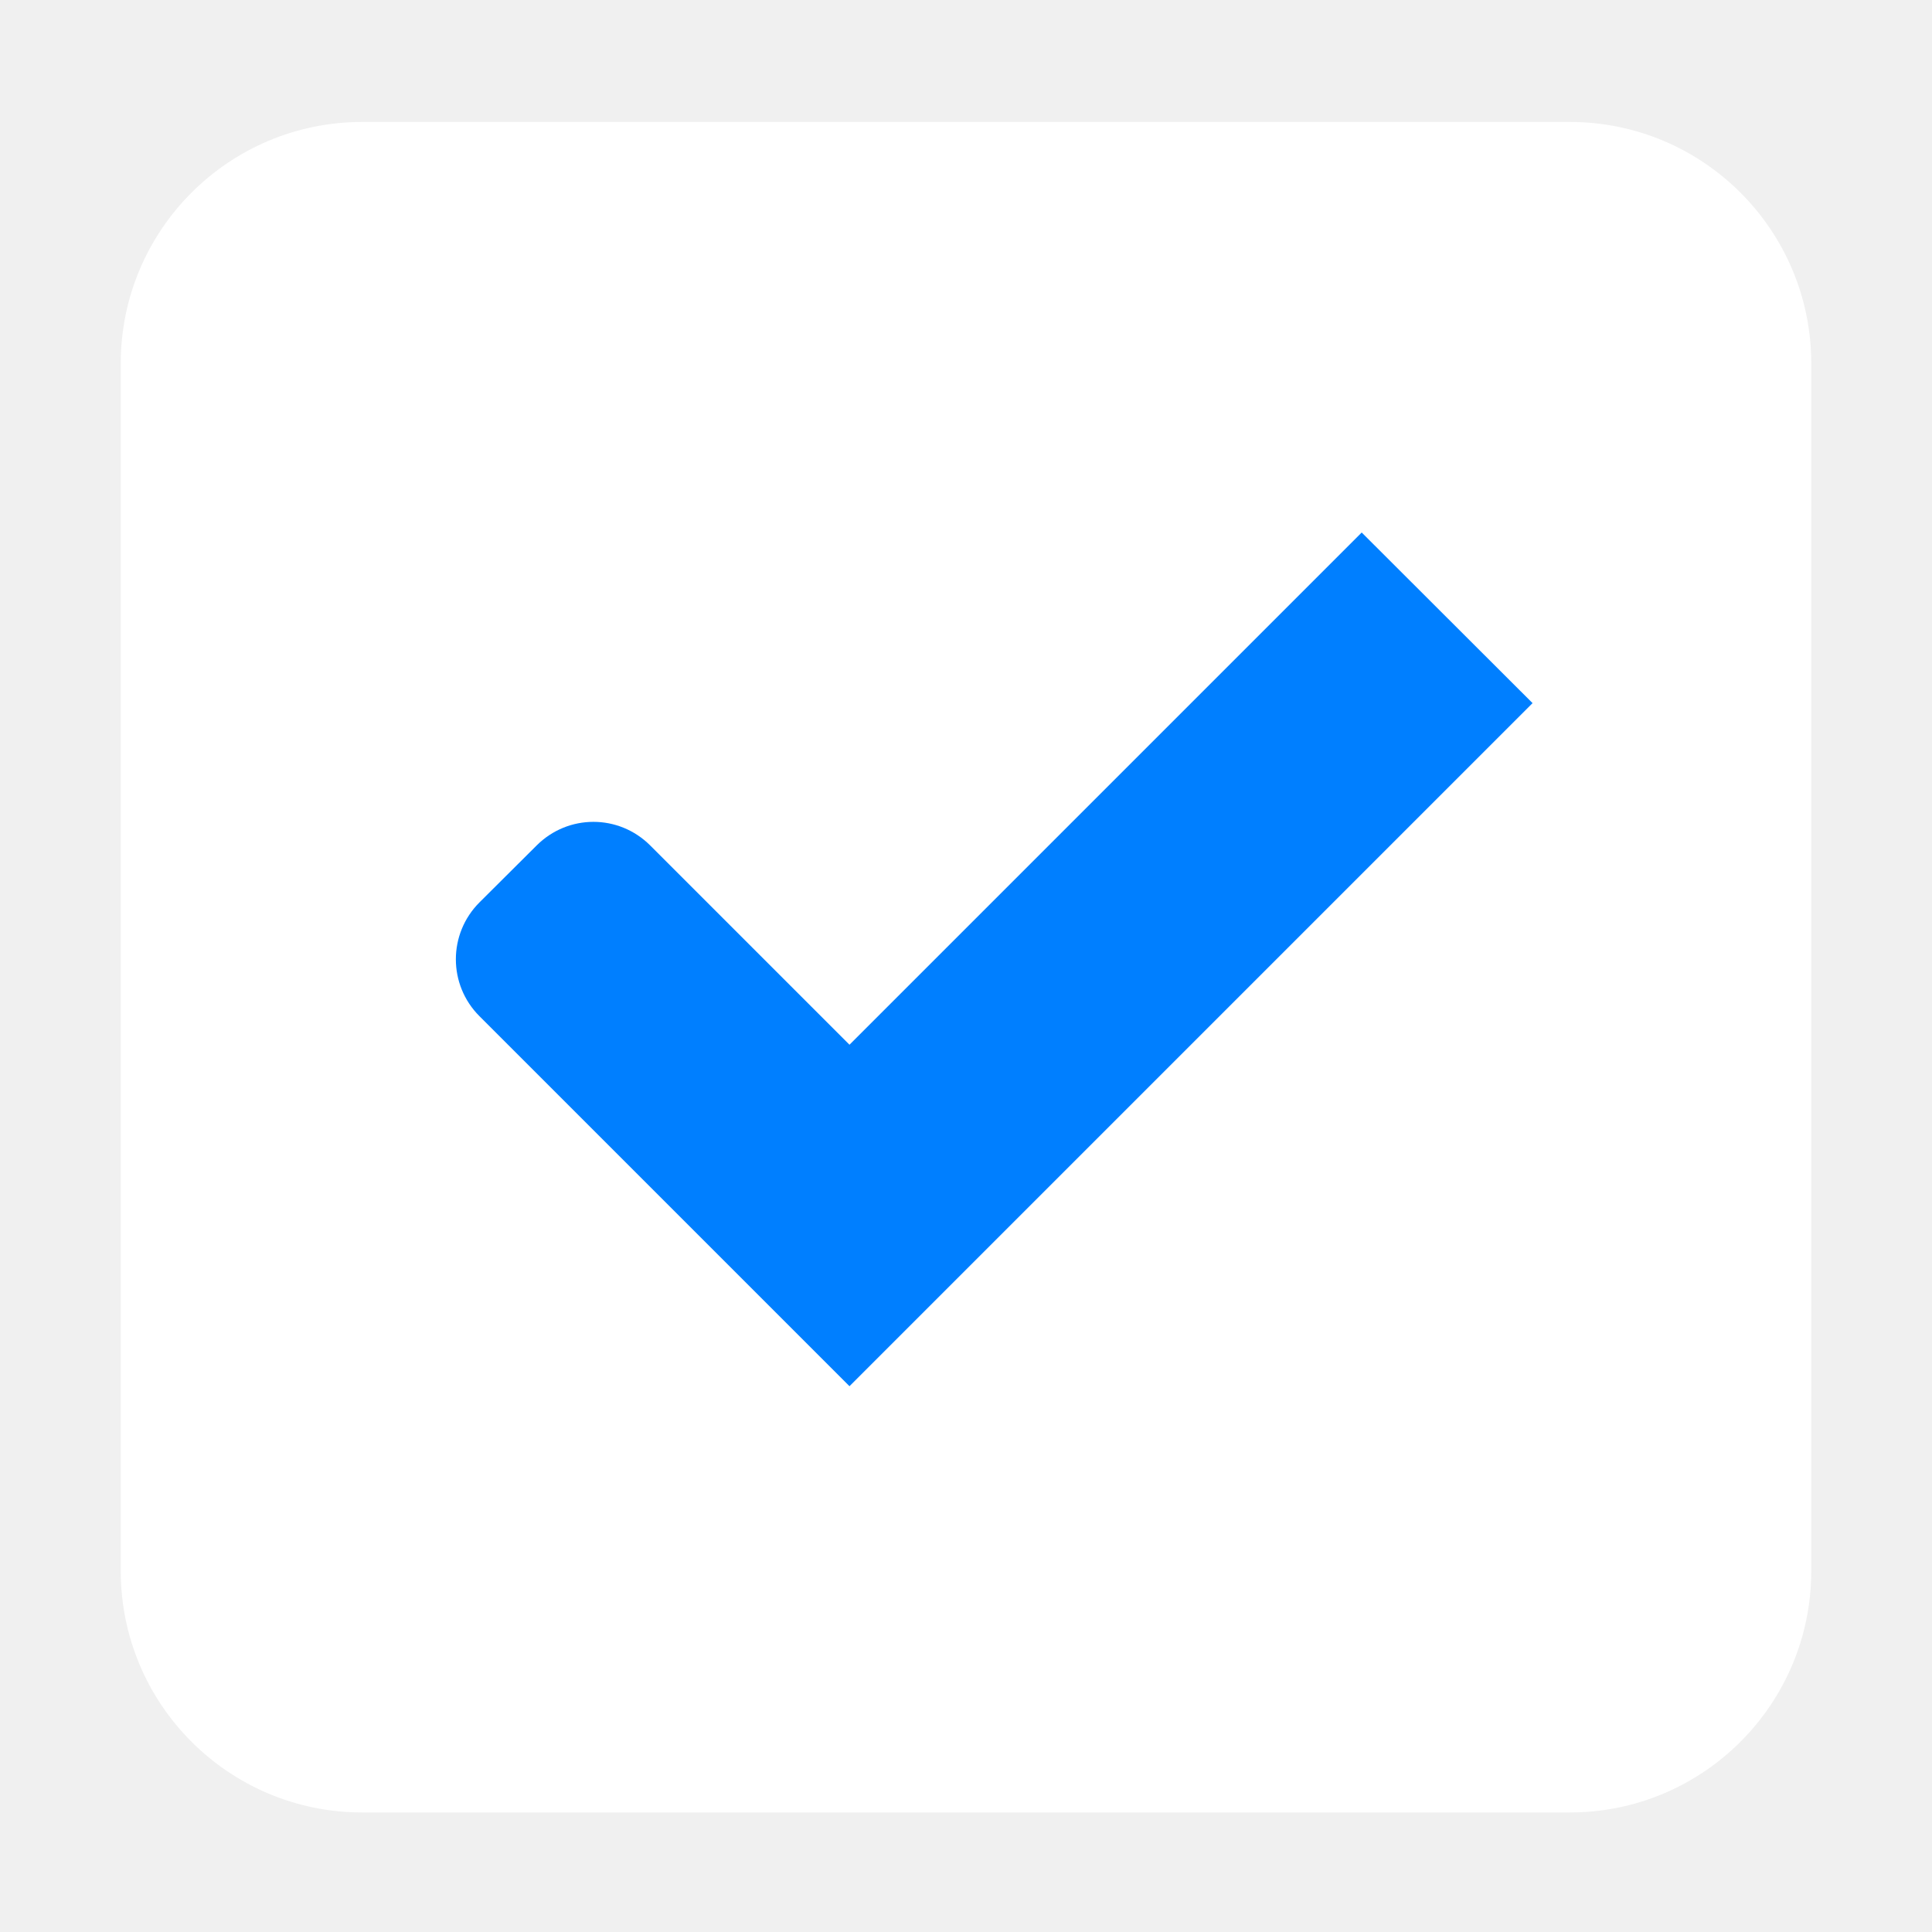
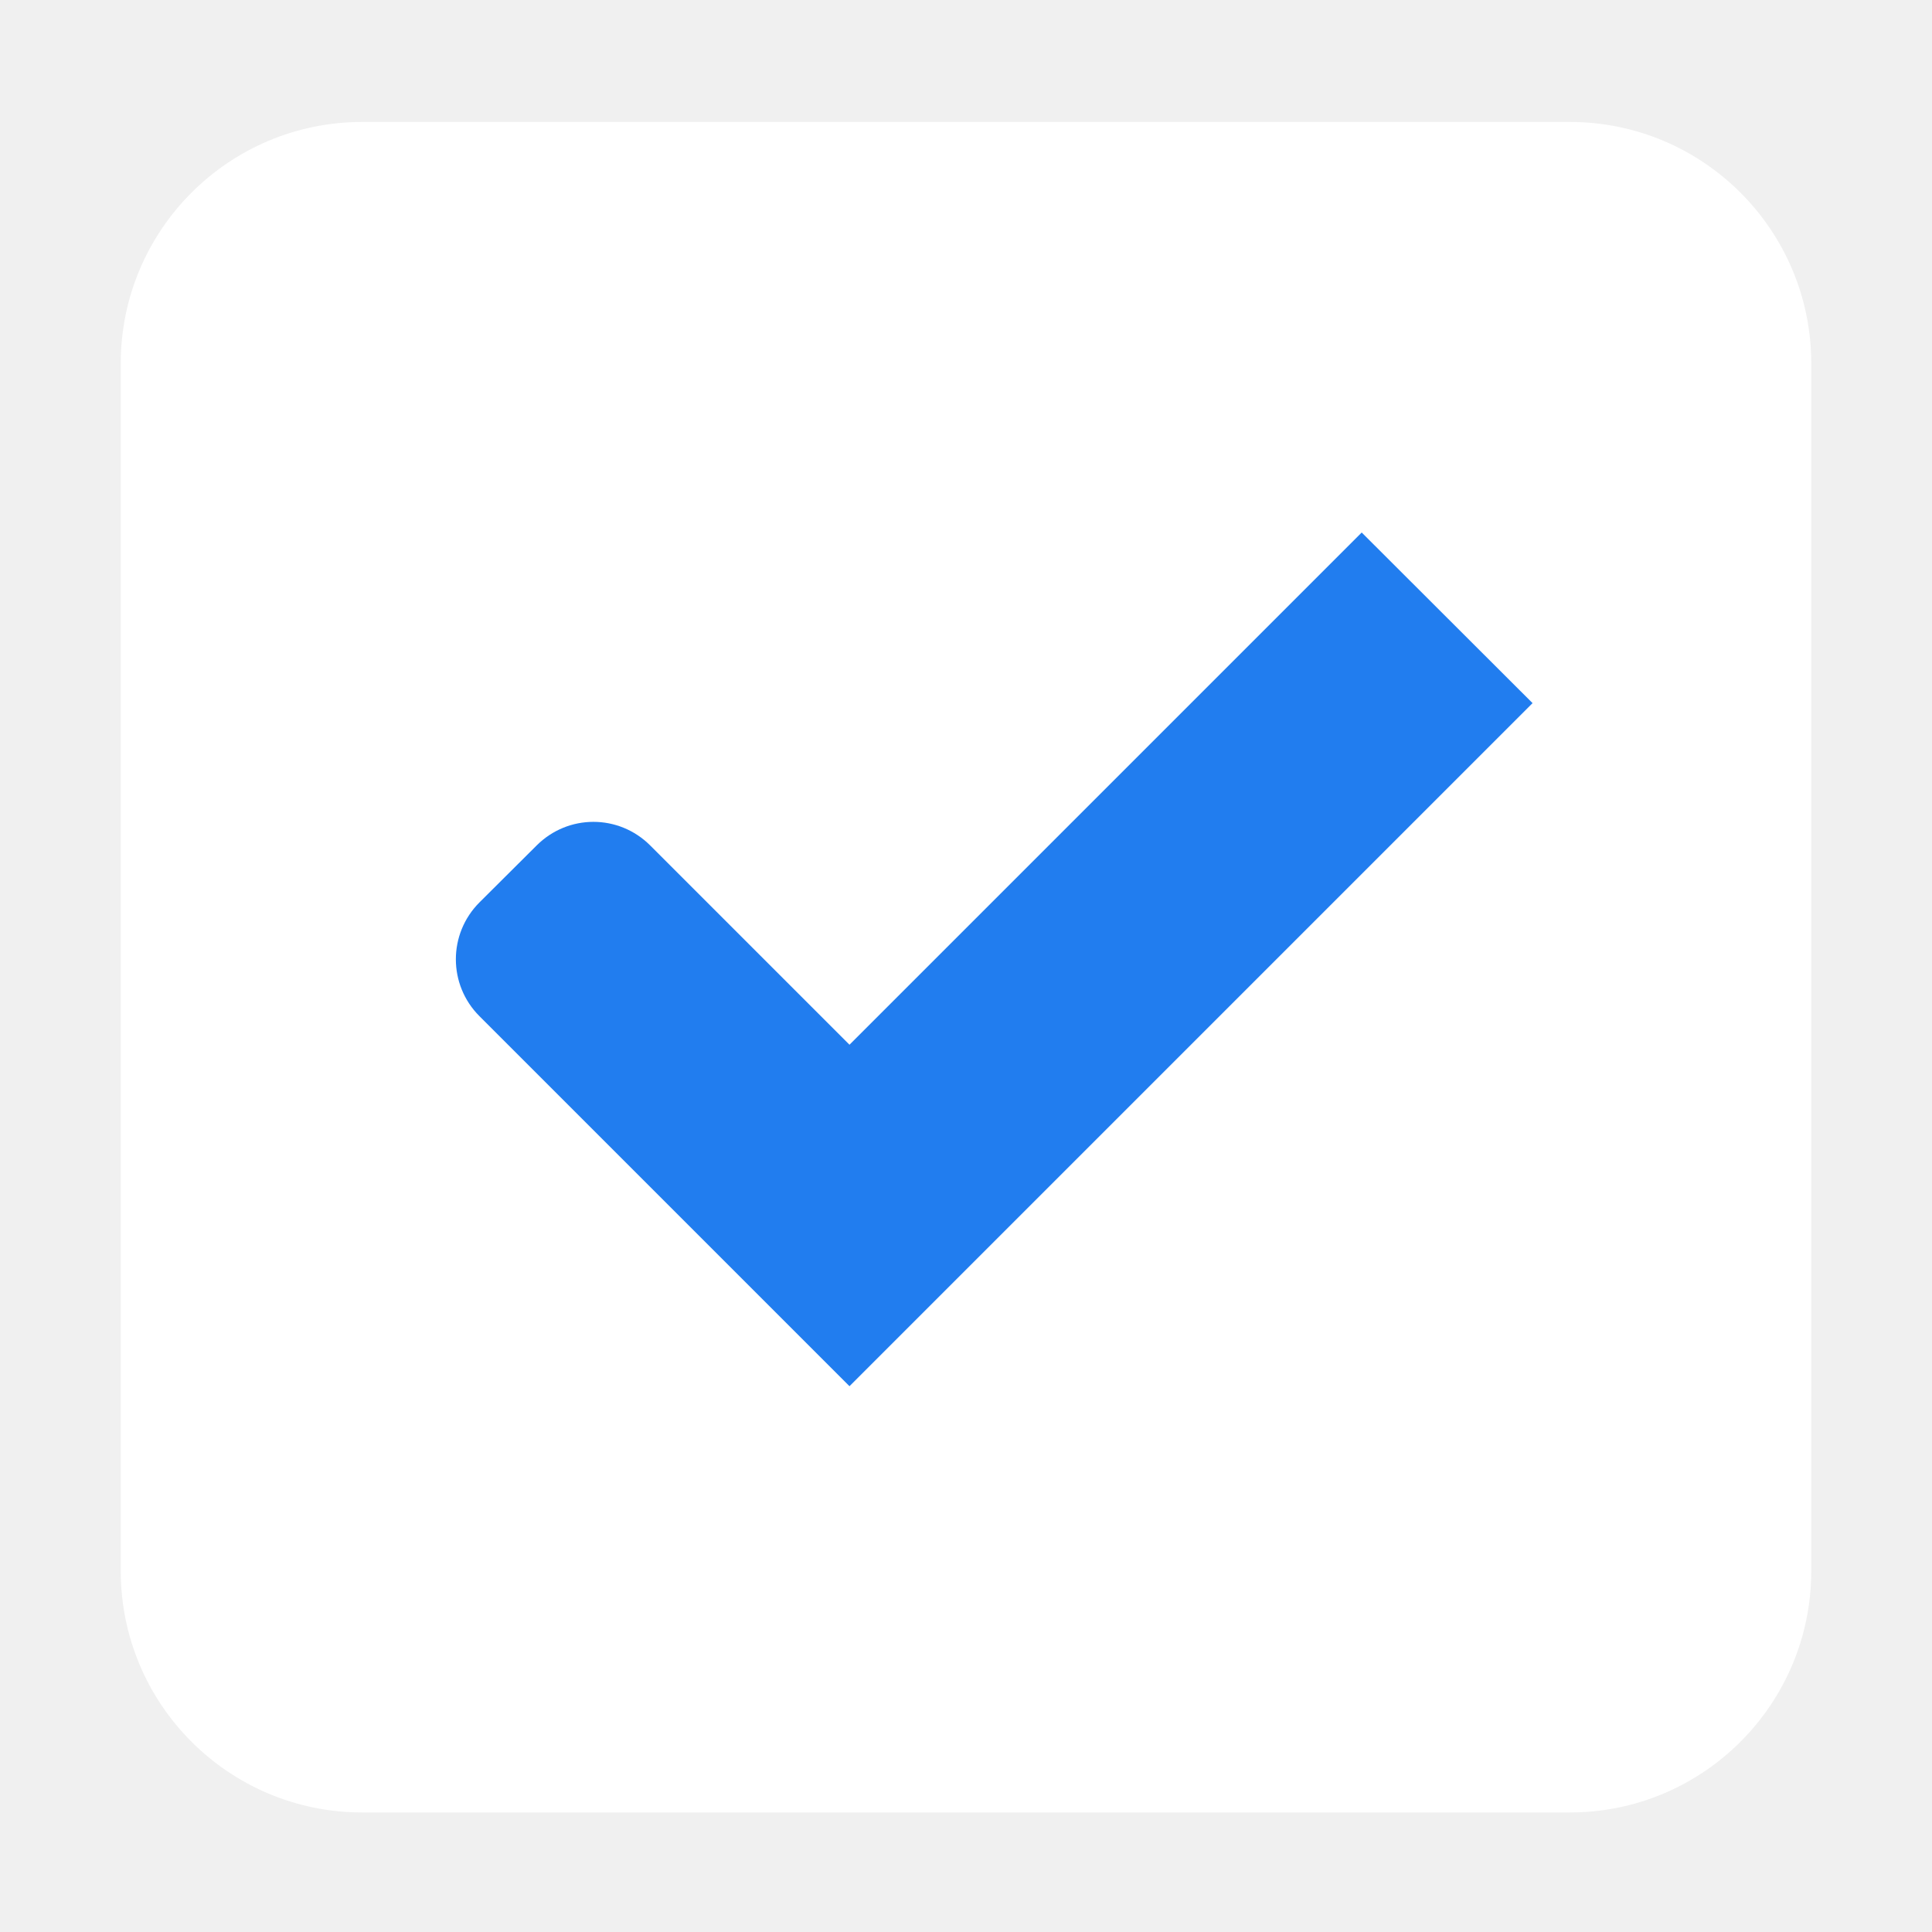
<svg xmlns="http://www.w3.org/2000/svg" width="16" height="16" version="1.1">
  <g transform="translate(0 -1036.4)">
    <g id="checkbox-checked-dark" transform="translate(16.837 14.01)">
      <rect x="-15.837" y="1023.4" width="14" height="14" rx="2" ry="2" color="#000000" fill="#fff" />
-       <path d="m-5.56 1026.8-4.242 4.242-1.65-1.65c-0.261-0.261-0.68-0.261-0.941 0l-0.473 0.471c-0.261 0.261-0.261 0.682 0 0.943l1.65 1.65 1.414 1.414 0.467-0.467 0.477-0.477 4.713-4.713z" fill="#007fff" />
+       <path d="m-5.56 1026.8-4.242 4.242-1.65-1.65c-0.261-0.261-0.68-0.261-0.941 0l-0.473 0.471c-0.261 0.261-0.261 0.682 0 0.943l1.65 1.65 1.414 1.414 0.467-0.467 0.477-0.477 4.713-4.713z" fill="#217def" />
    </g>
  </g>
</svg>
